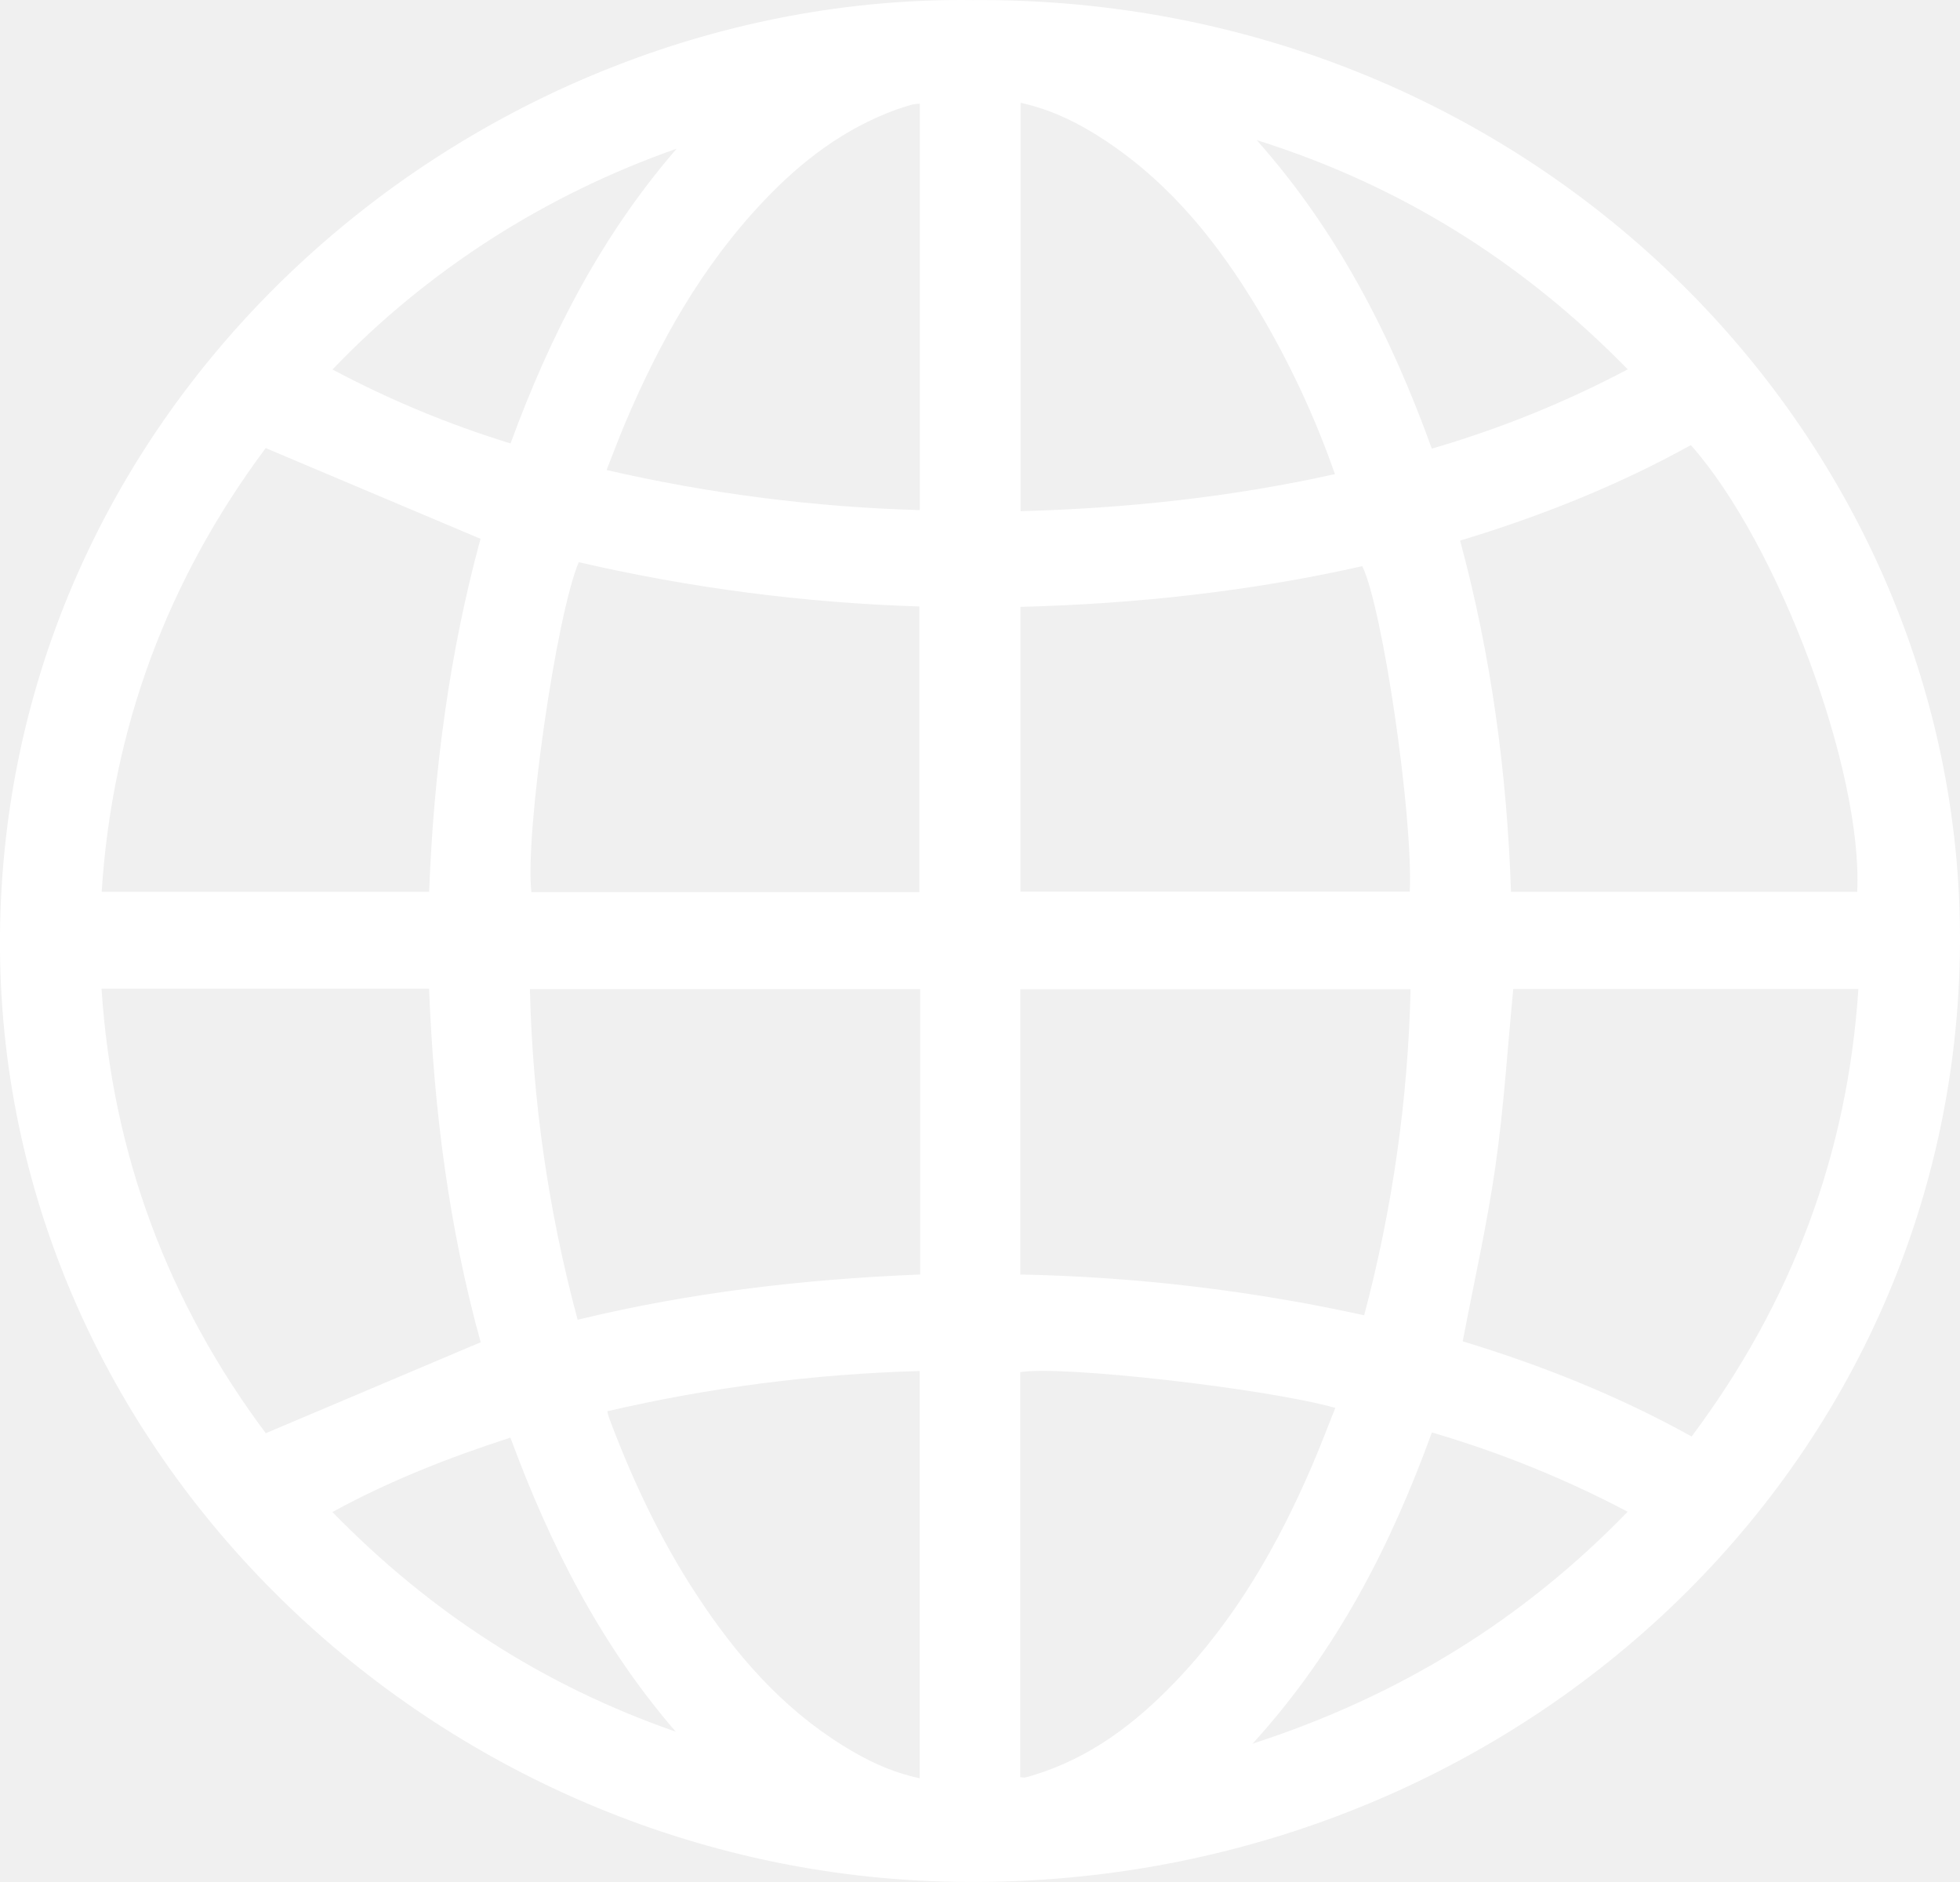
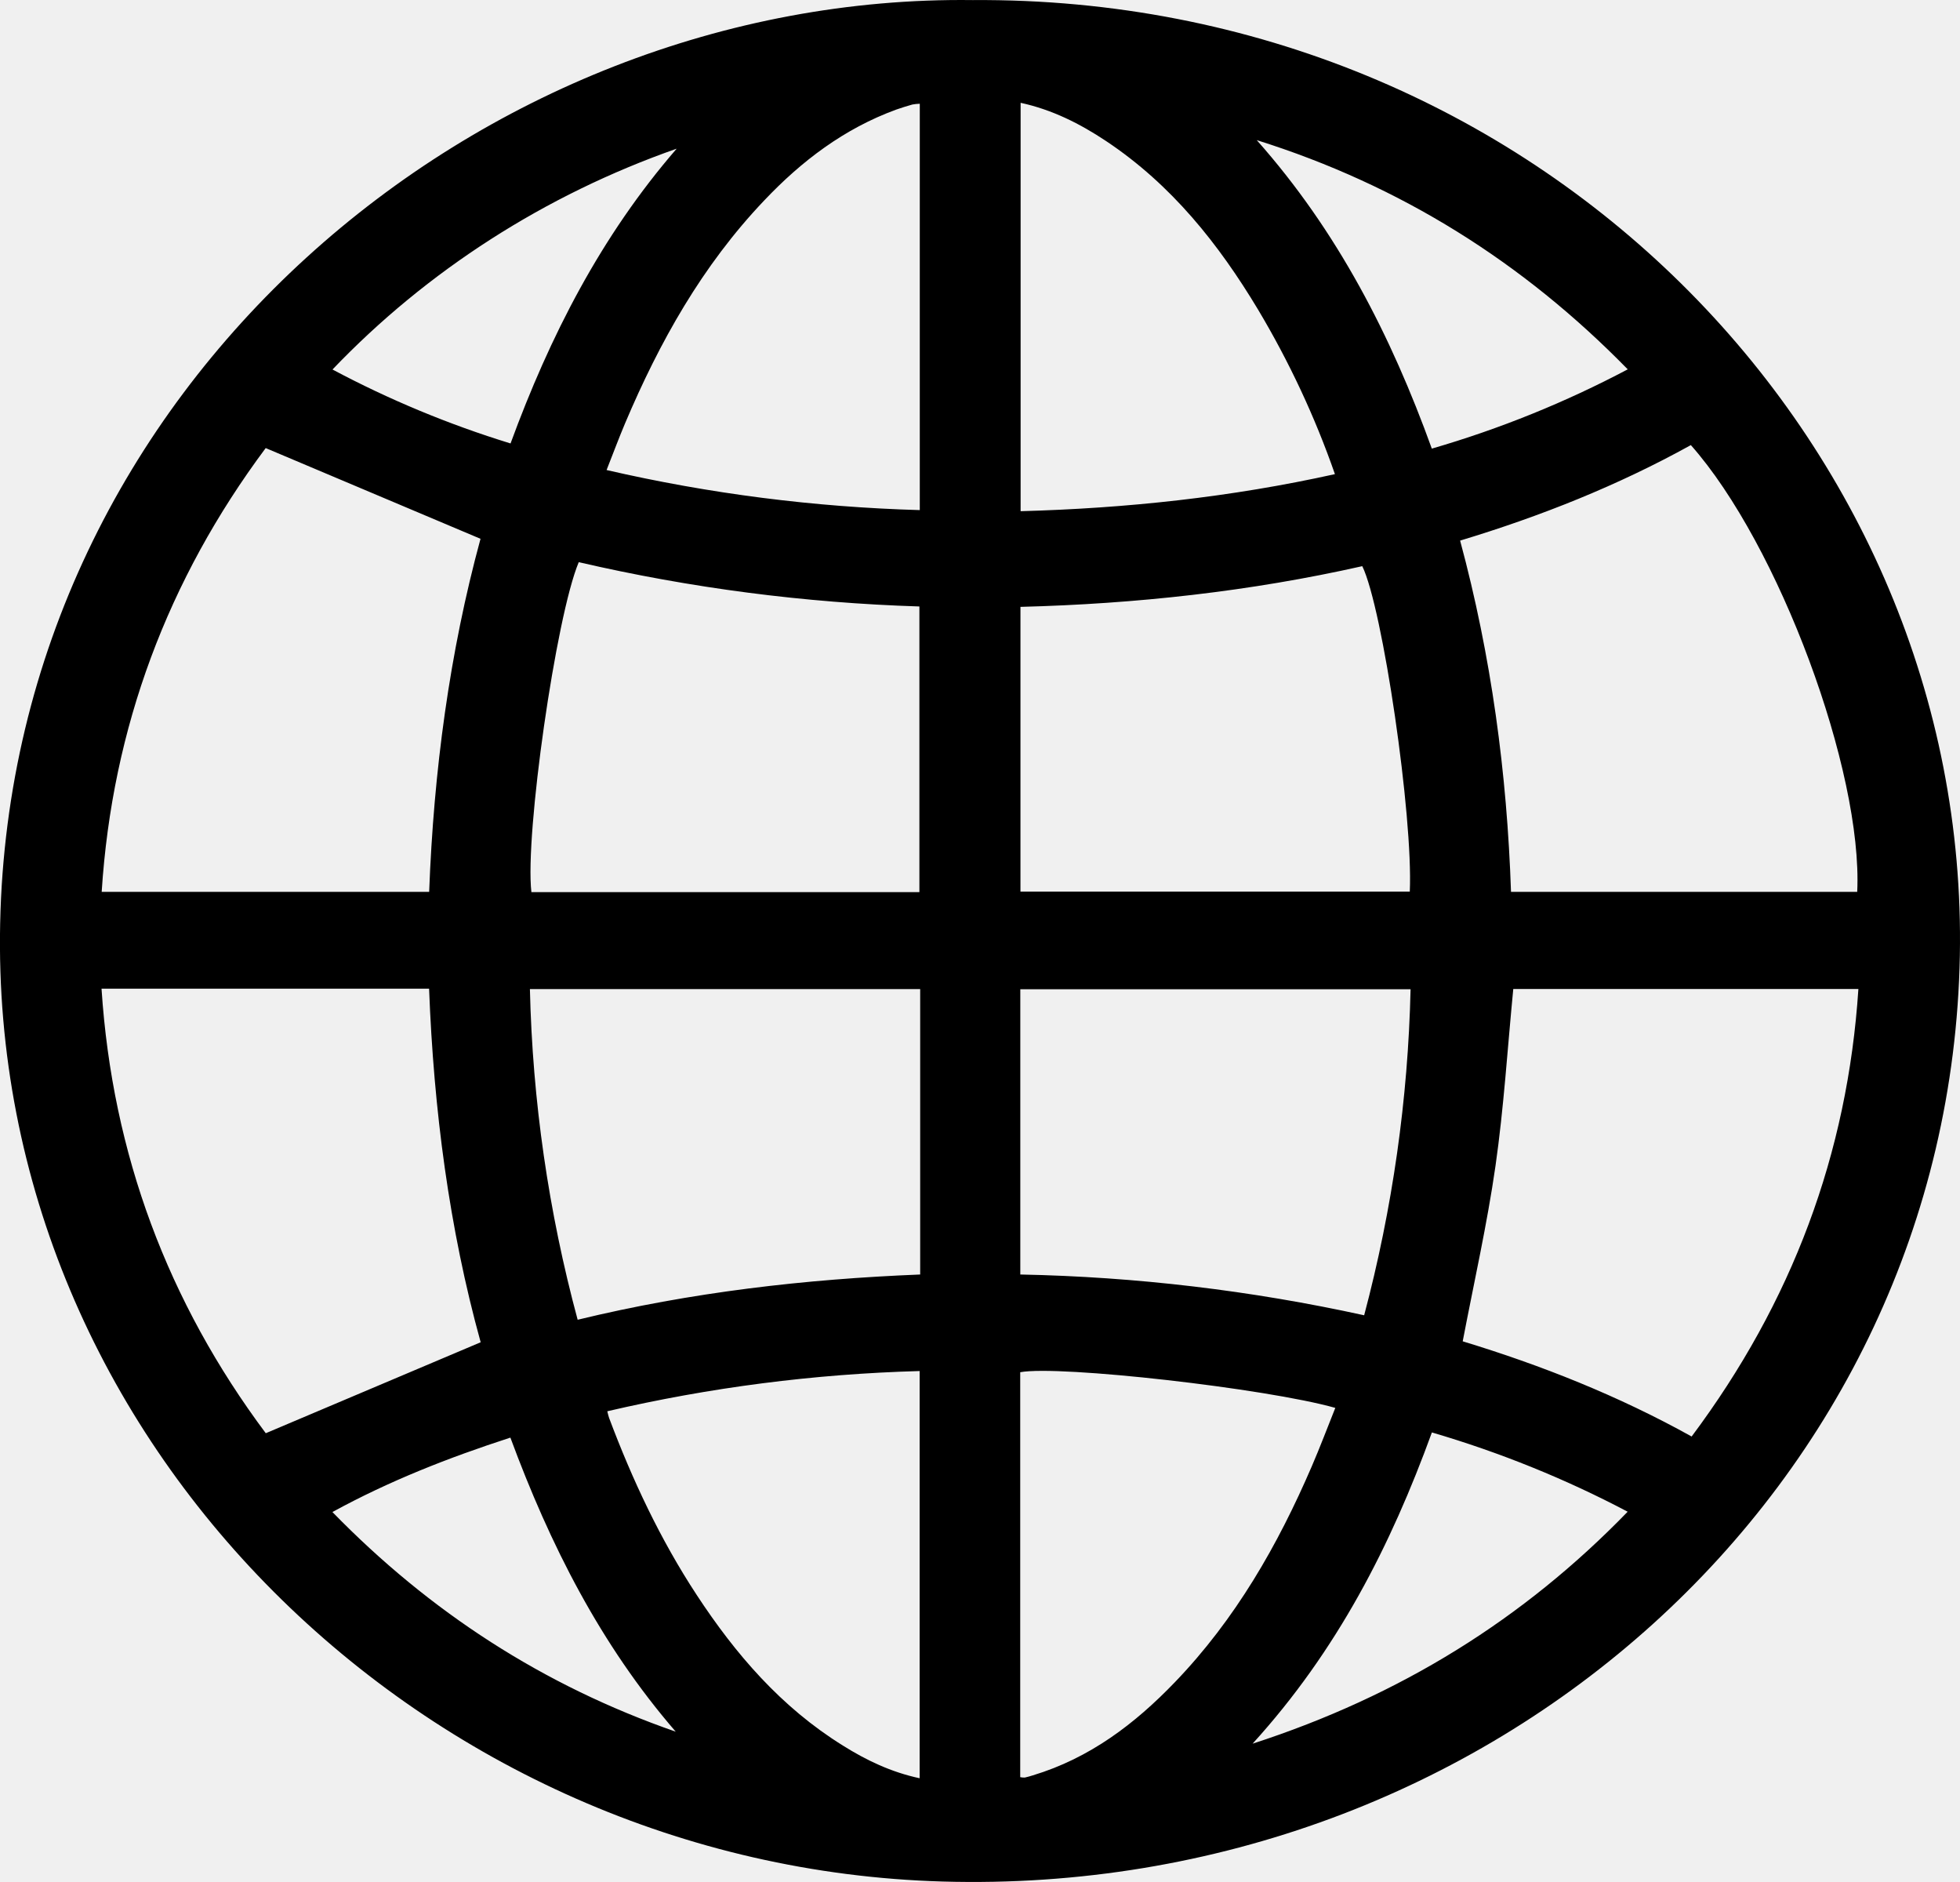
<svg xmlns="http://www.w3.org/2000/svg" width="25" height="24" viewBox="0 0 25 24" fill="none">
  <g clip-path="url(#clip0_235_1910)">
-     <path d="M12.406 0.001C19.602 -0.05 25.122 5.639 24.998 12.189C24.869 18.971 19.012 24.195 12.022 23.994C5.441 23.805 -0.138 18.402 0.002 11.776C0.148 4.916 6.135 -0.078 12.406 0.001ZM19.302 12.612C19.228 13.369 19.182 14.123 19.075 14.869C18.968 15.615 18.801 16.352 18.657 17.105C19.657 17.409 20.64 17.798 21.577 18.319C22.857 16.607 23.566 14.716 23.704 12.612L19.302 12.612ZM21.567 5.676C20.635 6.192 19.653 6.583 18.624 6.894C19.022 8.368 19.222 9.861 19.273 11.373H23.689C23.762 9.832 22.688 6.941 21.567 5.676ZM1.295 12.608C1.433 14.718 2.143 16.608 3.39 18.277L6.131 17.117C5.728 15.662 5.532 14.146 5.473 12.608H1.295ZM3.389 5.714C2.14 7.389 1.431 9.279 1.297 11.373H5.474C5.532 9.832 5.734 8.321 6.129 6.871L3.389 5.714ZM6.759 12.613C6.792 14.037 6.996 15.452 7.368 16.83C8.815 16.479 10.266 16.312 11.737 16.253V12.613H6.759ZM11.727 11.377V7.734C10.263 7.688 8.807 7.499 7.382 7.169C7.091 7.859 6.693 10.648 6.778 11.377H11.727ZM17.992 12.615H13.014V16.253C14.49 16.282 15.96 16.457 17.4 16.773C17.761 15.413 17.96 14.018 17.992 12.614V12.615ZM13.016 11.37H17.982C18.025 10.406 17.636 7.752 17.376 7.22C15.946 7.542 14.492 7.701 13.016 7.739V11.37ZM13.013 17.499V22.663C13.032 22.667 13.052 22.669 13.072 22.668C13.107 22.661 13.14 22.65 13.174 22.64C13.902 22.42 14.476 21.982 14.984 21.454C15.759 20.649 16.299 19.704 16.732 18.699C16.838 18.453 16.932 18.204 17.032 17.954C16.152 17.705 13.513 17.407 13.013 17.499ZM17.027 6.046C16.773 5.317 16.444 4.614 16.046 3.947C15.545 3.113 14.944 2.355 14.107 1.798C13.775 1.577 13.419 1.398 13.018 1.311V6.519C14.371 6.482 15.698 6.341 17.029 6.046H17.027ZM11.73 22.677V17.484C10.387 17.521 9.052 17.693 7.746 17.997C7.757 18.039 7.761 18.061 7.769 18.082C8.065 18.87 8.421 19.63 8.887 20.34C9.381 21.093 9.962 21.77 10.751 22.26C11.049 22.447 11.366 22.599 11.73 22.677ZM11.732 6.505V1.323C11.7 1.324 11.668 1.327 11.637 1.333C11.568 1.353 11.5 1.373 11.433 1.397C10.765 1.641 10.223 2.055 9.748 2.556C8.956 3.388 8.412 4.362 7.973 5.398C7.892 5.59 7.819 5.787 7.737 5.994C9.047 6.296 10.386 6.467 11.732 6.505V6.505ZM18.264 18.267C17.741 19.705 17.058 21.048 15.977 22.236C17.862 21.625 19.433 20.648 20.761 19.278C19.967 18.859 19.13 18.521 18.264 18.267V18.267ZM20.762 4.71C19.426 3.344 17.865 2.363 16.03 1.787C17.06 2.947 17.744 4.283 18.263 5.721C19.131 5.469 19.968 5.13 20.762 4.71V4.71ZM8.619 22.083C7.656 20.97 7.014 19.695 6.51 18.333C5.721 18.589 4.968 18.884 4.24 19.282C5.482 20.556 6.927 21.495 8.619 22.083ZM8.631 1.896C6.954 2.484 5.448 3.45 4.241 4.712C4.964 5.097 5.724 5.413 6.512 5.655C7.014 4.287 7.665 3.011 8.631 1.896V1.896Z" fill="white" />
+     <path d="M12.406 0.001C19.602 -0.05 25.122 5.639 24.998 12.189C24.869 18.971 19.012 24.195 12.022 23.994C5.441 23.805 -0.138 18.402 0.002 11.776C0.148 4.916 6.135 -0.078 12.406 0.001ZM19.302 12.612C19.228 13.369 19.182 14.123 19.075 14.869C18.968 15.615 18.801 16.352 18.657 17.105C19.657 17.409 20.64 17.798 21.577 18.319C22.857 16.607 23.566 14.716 23.704 12.612L19.302 12.612ZM21.567 5.676C20.635 6.192 19.653 6.583 18.624 6.894C19.022 8.368 19.222 9.861 19.273 11.373H23.689C23.762 9.832 22.688 6.941 21.567 5.676ZM1.295 12.608C1.433 14.718 2.143 16.608 3.39 18.277L6.131 17.117C5.728 15.662 5.532 14.146 5.473 12.608H1.295ZM3.389 5.714C2.14 7.389 1.431 9.279 1.297 11.373H5.474C5.532 9.832 5.734 8.321 6.129 6.871L3.389 5.714ZM6.759 12.613C6.792 14.037 6.996 15.452 7.368 16.83C8.815 16.479 10.266 16.312 11.737 16.253V12.613H6.759ZM11.727 11.377V7.734C10.263 7.688 8.807 7.499 7.382 7.169C7.091 7.859 6.693 10.648 6.778 11.377H11.727ZM17.992 12.615H13.014V16.253C14.49 16.282 15.96 16.457 17.4 16.773C17.761 15.413 17.96 14.018 17.992 12.614V12.615ZM13.016 11.37H17.982C18.025 10.406 17.636 7.752 17.376 7.22C15.946 7.542 14.492 7.701 13.016 7.739V11.37ZM13.013 17.499V22.663C13.032 22.667 13.052 22.669 13.072 22.668C13.107 22.661 13.14 22.65 13.174 22.64C13.902 22.42 14.476 21.982 14.984 21.454C15.759 20.649 16.299 19.704 16.732 18.699C16.838 18.453 16.932 18.204 17.032 17.954C16.152 17.705 13.513 17.407 13.013 17.499ZM17.027 6.046C16.773 5.317 16.444 4.614 16.046 3.947C15.545 3.113 14.944 2.355 14.107 1.798C13.775 1.577 13.419 1.398 13.018 1.311V6.519C14.371 6.482 15.698 6.341 17.029 6.046H17.027ZM11.73 22.677V17.484C10.387 17.521 9.052 17.693 7.746 17.997C7.757 18.039 7.761 18.061 7.769 18.082C8.065 18.87 8.421 19.63 8.887 20.34C9.381 21.093 9.962 21.77 10.751 22.26C11.049 22.447 11.366 22.599 11.73 22.677ZM11.732 6.505V1.323C11.7 1.324 11.668 1.327 11.637 1.333C11.568 1.353 11.5 1.373 11.433 1.397C10.765 1.641 10.223 2.055 9.748 2.556C8.956 3.388 8.412 4.362 7.973 5.398C7.892 5.59 7.819 5.787 7.737 5.994C9.047 6.296 10.386 6.467 11.732 6.505V6.505ZM18.264 18.267C17.741 19.705 17.058 21.048 15.977 22.236C17.862 21.625 19.433 20.648 20.761 19.278C19.967 18.859 19.13 18.521 18.264 18.267V18.267ZM20.762 4.71C19.426 3.344 17.865 2.363 16.03 1.787C17.06 2.947 17.744 4.283 18.263 5.721C19.131 5.469 19.968 5.13 20.762 4.71V4.71ZM8.619 22.083C7.656 20.97 7.014 19.695 6.51 18.333C5.721 18.589 4.968 18.884 4.24 19.282C5.482 20.556 6.927 21.495 8.619 22.083ZM8.631 1.896C6.954 2.484 5.448 3.45 4.241 4.712C4.964 5.097 5.724 5.413 6.512 5.655C7.014 4.287 7.665 3.011 8.631 1.896V1.896Z" fill="#000" />
  </g>
  <defs>
    <clipPath id="clip0_235_1910">
-       <rect width="25" height="24" fill="white" />
+       <rect width="25" height="24" fill="#000" />
    </clipPath>
  </defs>
</svg>
